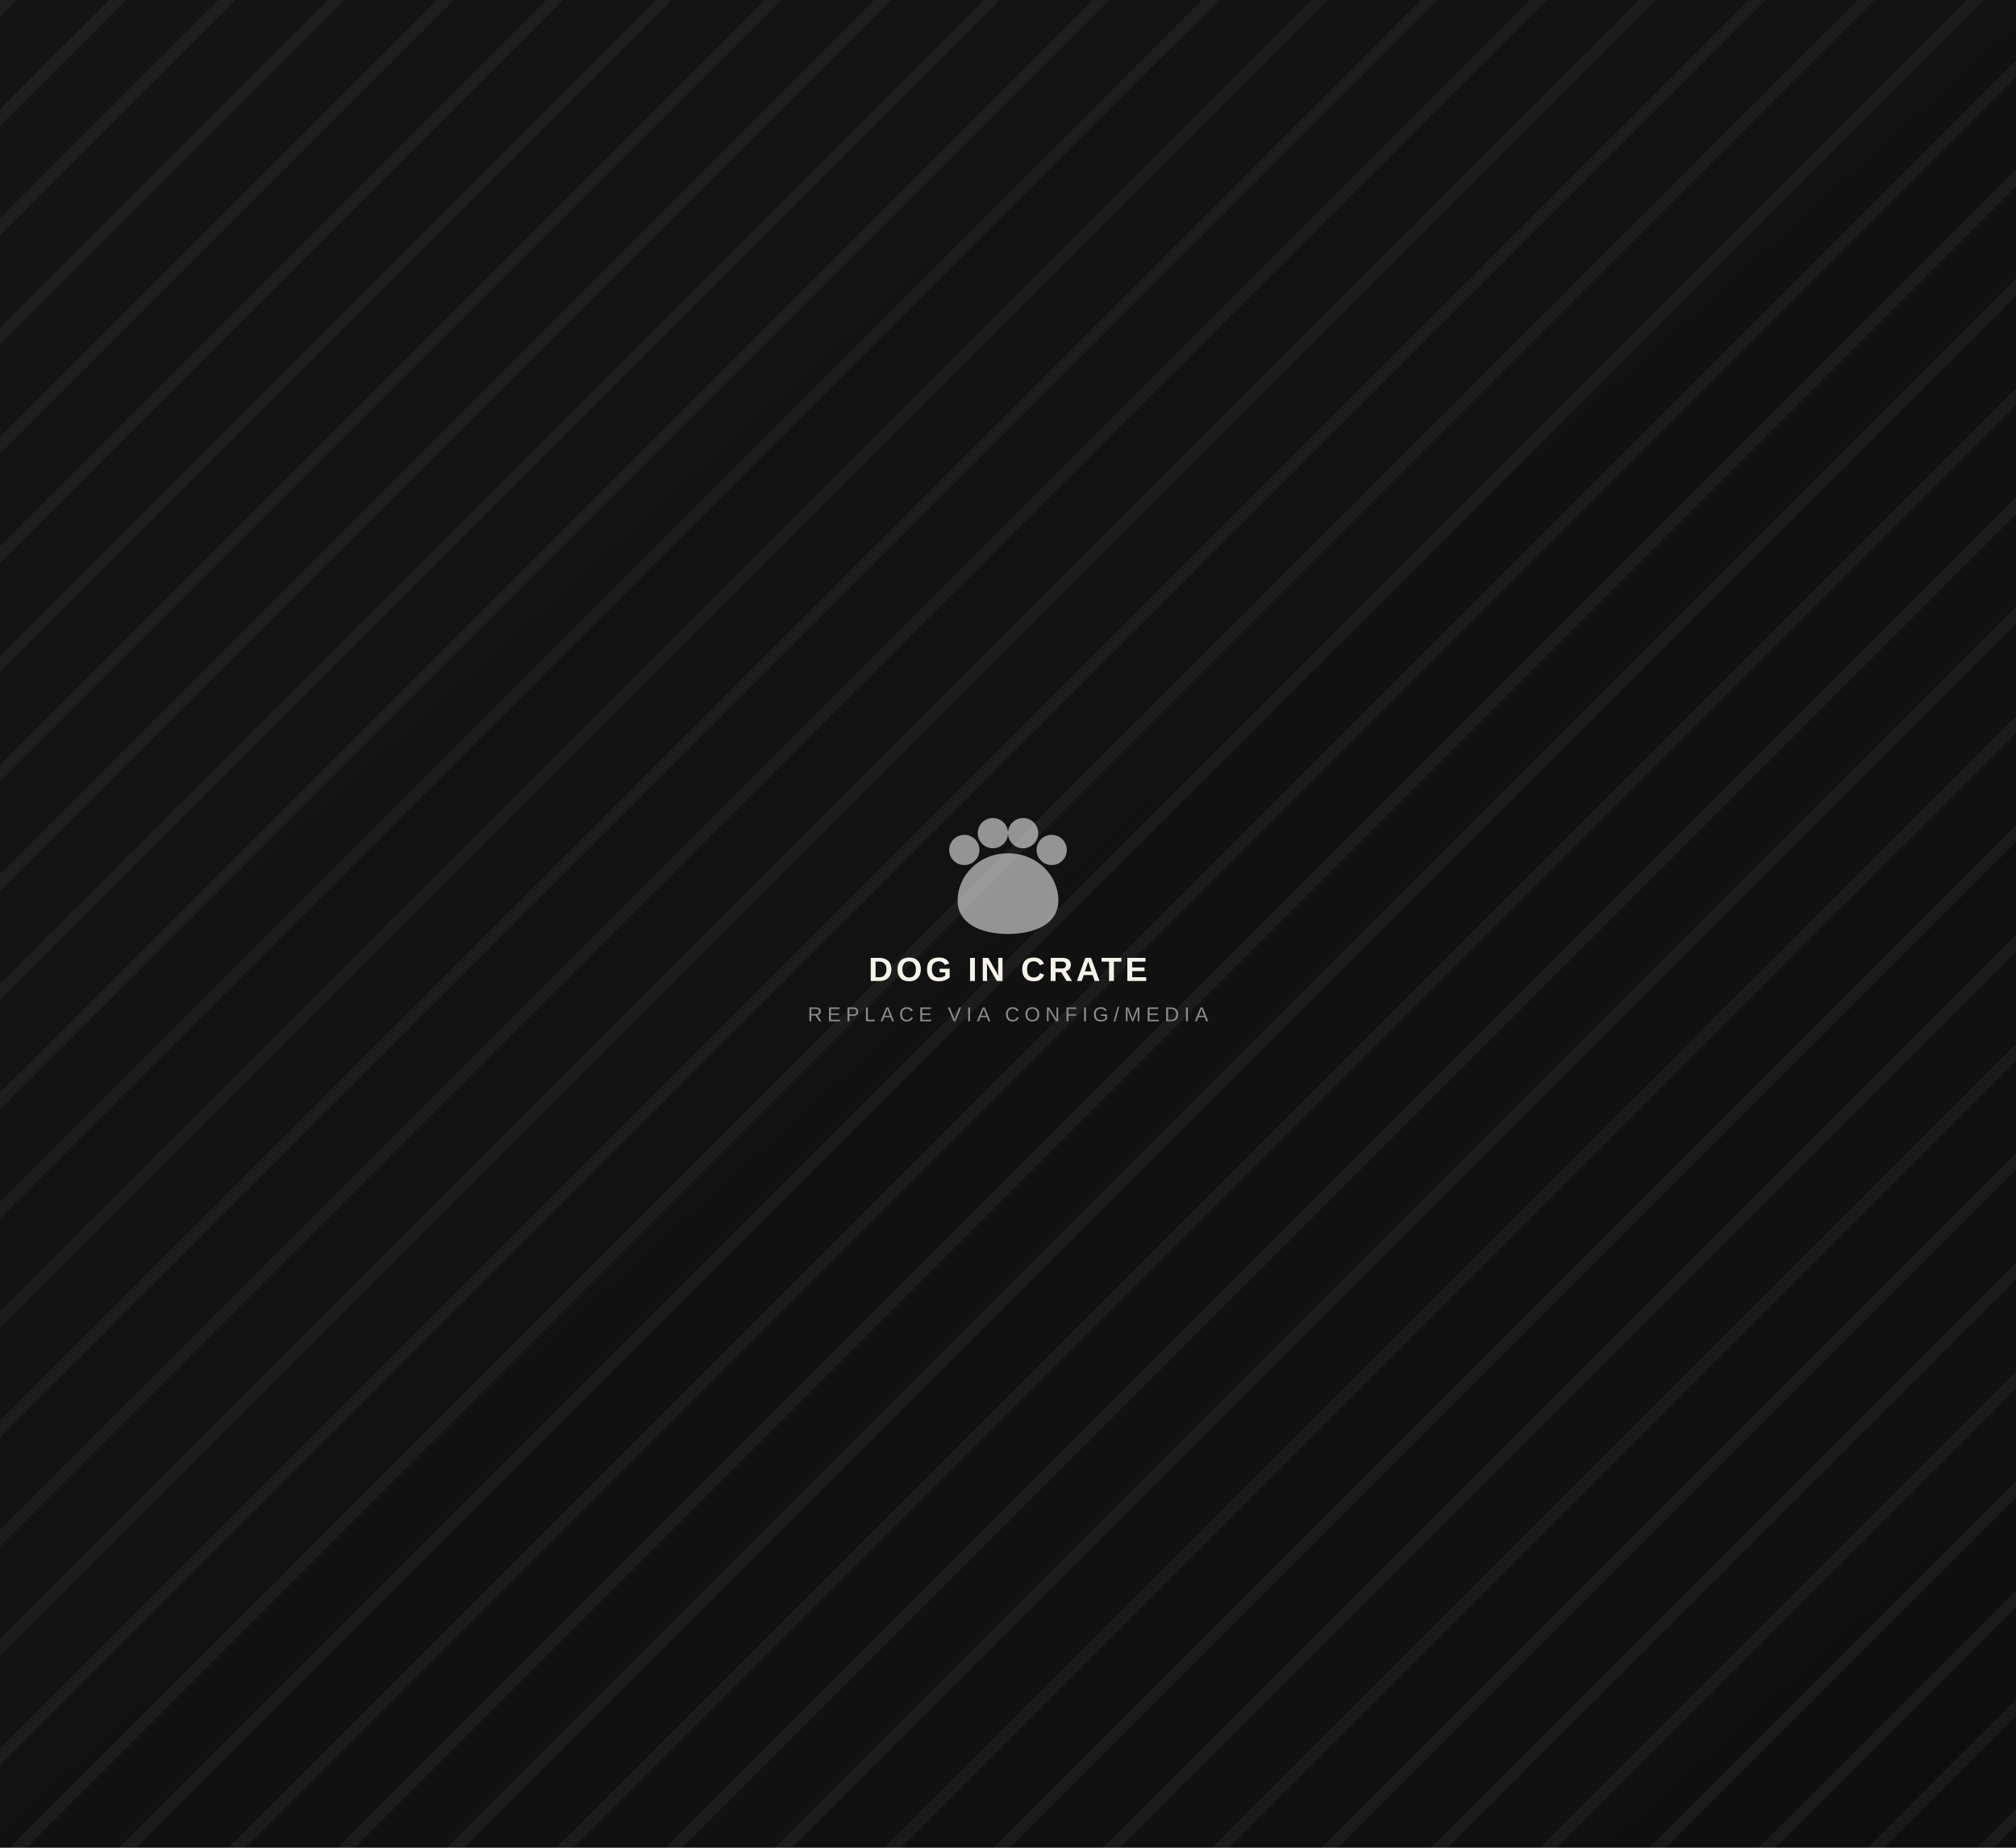
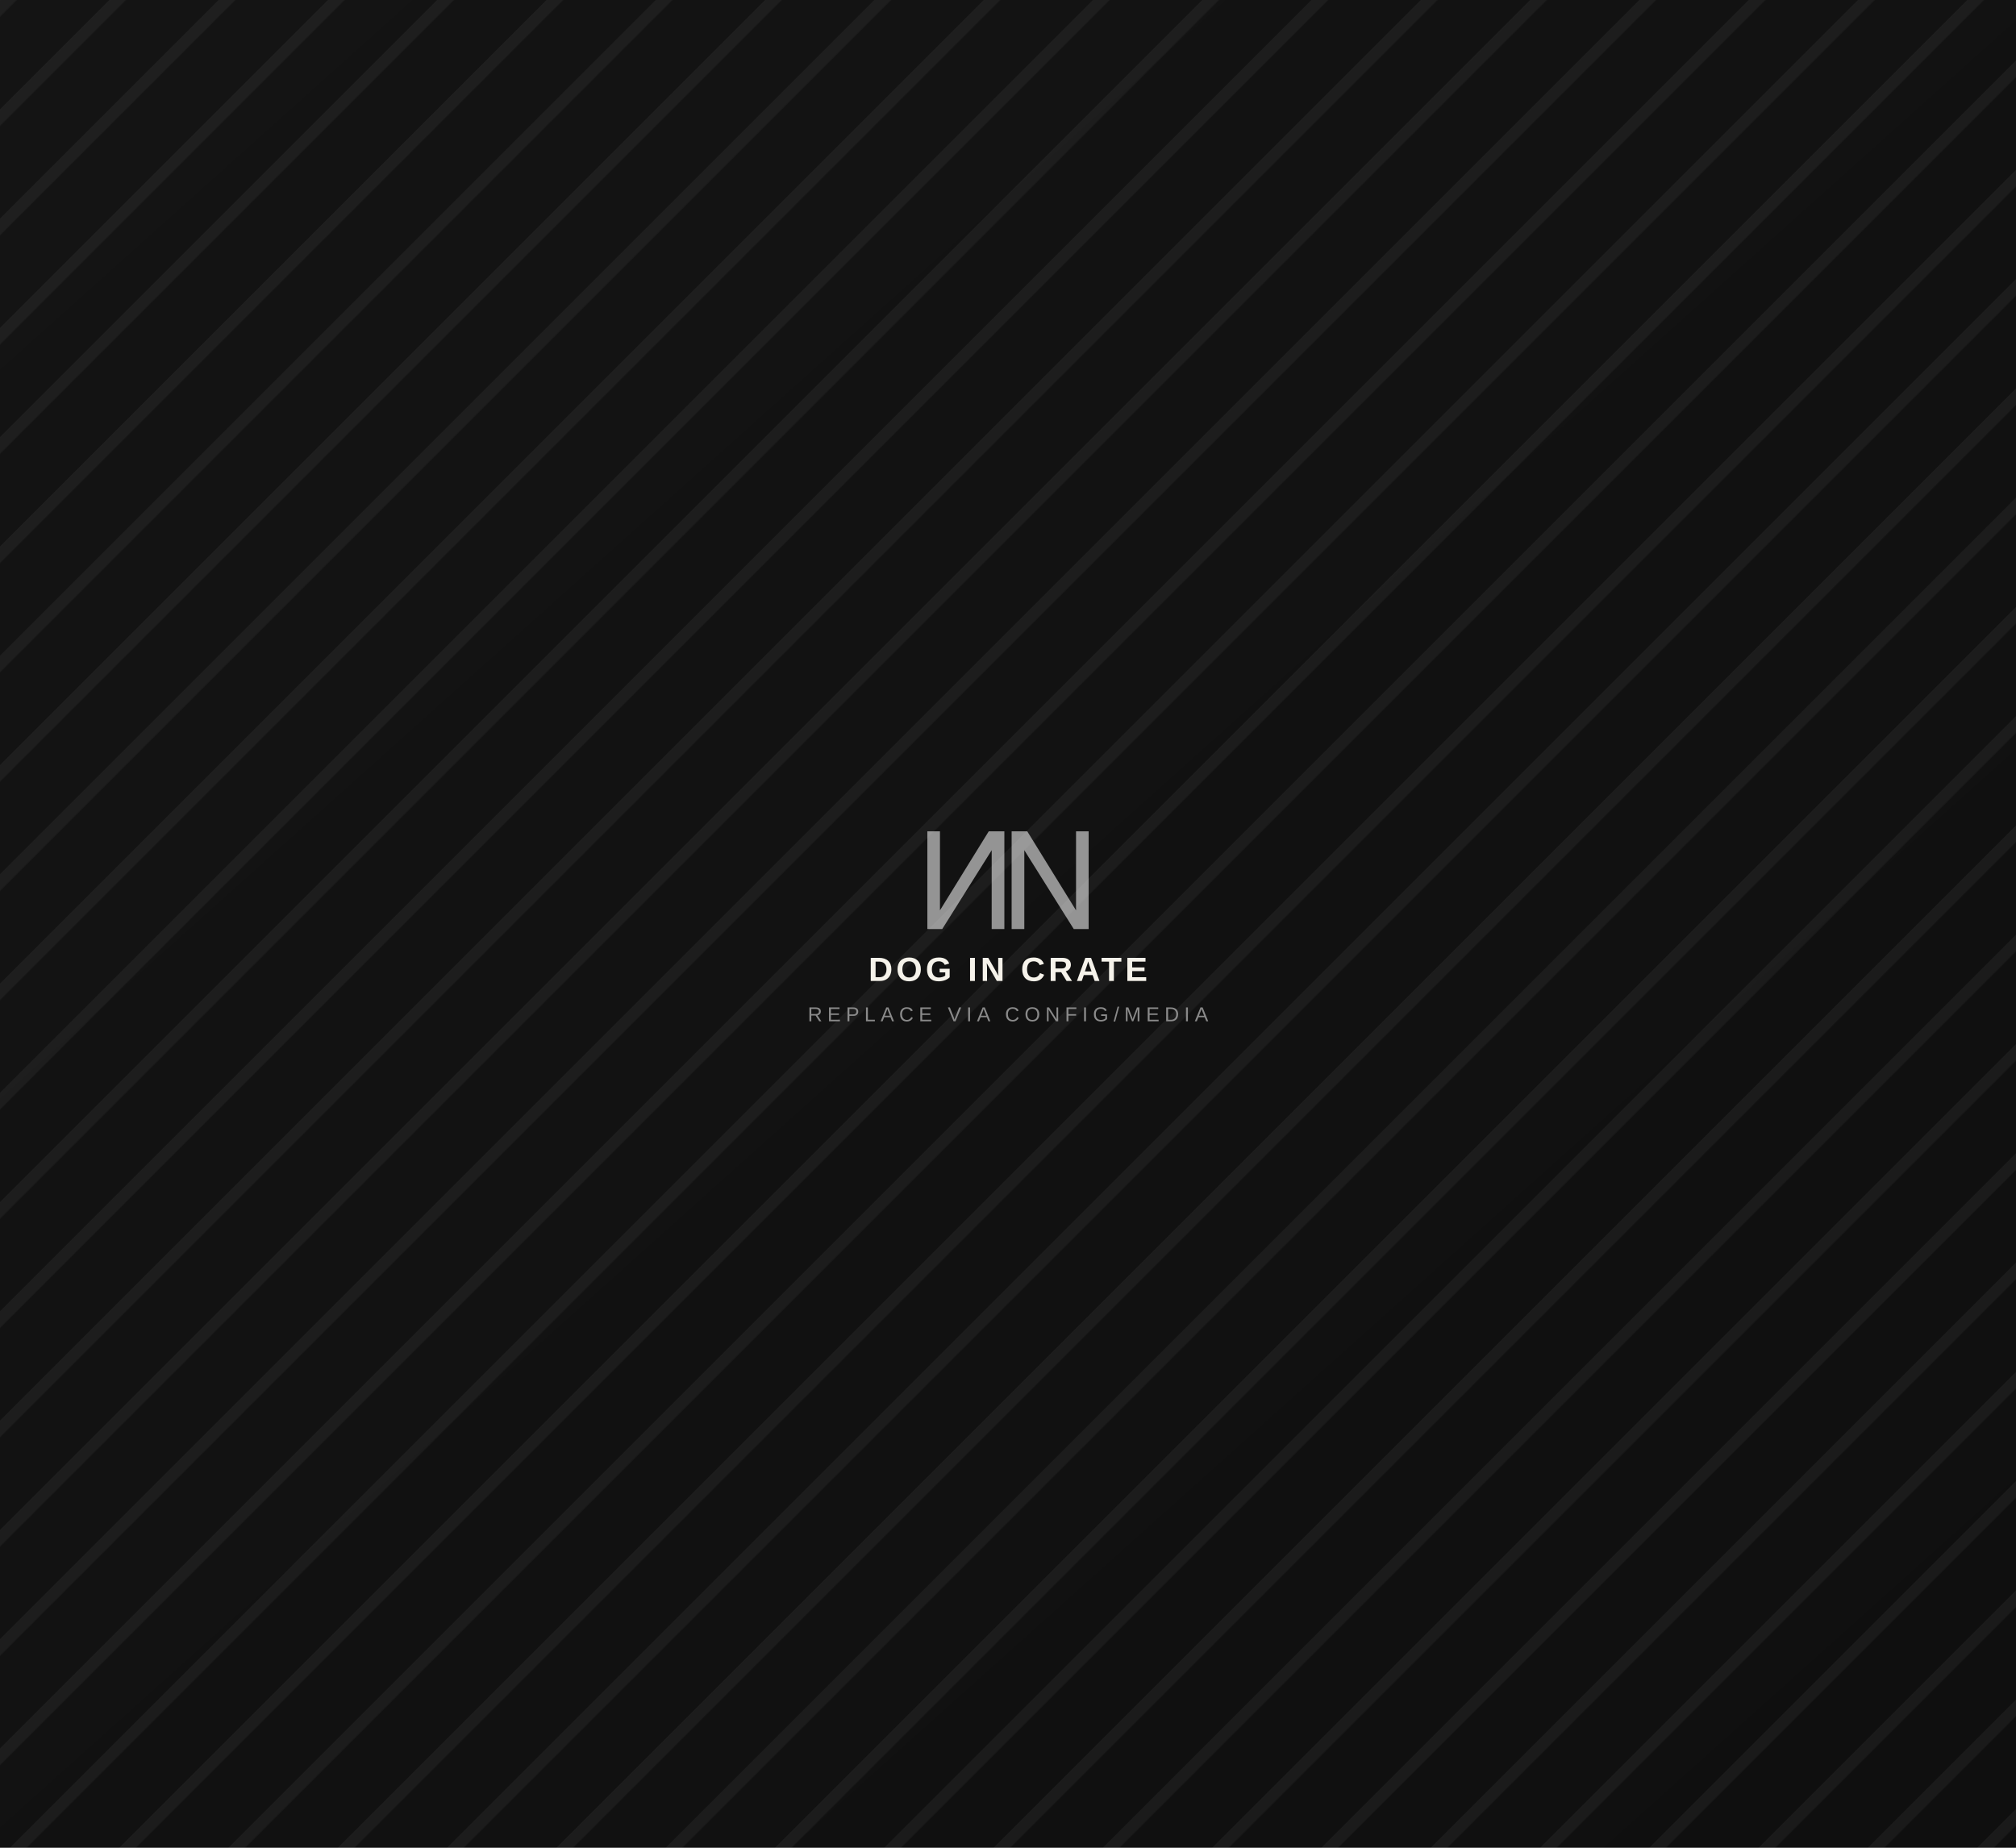
<svg xmlns="http://www.w3.org/2000/svg" width="1200" height="1100" viewBox="0 0 1200 1100" role="img" aria-label="Dog in crate placeholder">
  <defs>
    <linearGradient id="gwtv" x1="0" y1="0" x2="1" y2="1">
      <stop offset="0" stop-color="#141414" />
      <stop offset="1" stop-color="#0f0f0f" />
    </linearGradient>
    <pattern id="pwtv" width="46" height="46" patternUnits="userSpaceOnUse" patternTransform="rotate(45)">
      <rect width="46" height="46" fill="none" />
      <line x1="0" y1="0" x2="0" y2="46" stroke="#ffffff" stroke-opacity="0.05" stroke-width="14" />
    </pattern>
  </defs>
  <rect width="1200" height="1100" fill="url(#gwtv)" />
  <rect width="1200" height="1100" fill="url(#pwtv)" />
-   <g transform="translate(600, 516)" fill="#ffffff" fill-opacity="0.55">
-     <circle cx="-26" cy="-10" r="9" />
-     <circle cx="-9" cy="-20" r="9" />
-     <circle cx="9" cy="-20" r="9" />
-     <circle cx="26" cy="-10" r="9" />
-     <path d="M0 -8 C 18 -8 30 6 30 20 C 30 34 16 40 0 40 C -16 40 -30 34 -30 20 C -30 6 -18 -8 0 -8 Z" />
+   <g transform="translate(552, 494.9138) scale(0.03867849) translate(-259, -748)" fill="#ffffff" fill-opacity="0.55">
+     <path d="M259 748 L453 748 L453 1963.9 L1203.5 748 L1444 748 L1444 2252 L1249 2252 L1249 1038.5 L488 2252 L259 2252 Z" />
+     <path d="M2741 748 L2547 748 L2547 1963.9 L1796.5 748 L1556 748 L1556 2252 L1751 2252 L1751 1038.5 L2512 2252 L2741 2252 Z" />
  </g>
  <text x="600" y="584" text-anchor="middle" font-family="Arial, Helvetica, sans-serif" font-size="20" font-weight="700" letter-spacing="2" fill="#f5f2ea">DOG IN CRATE</text>
  <text x="600" y="608" text-anchor="middle" font-family="Arial, Helvetica, sans-serif" font-size="12" letter-spacing="3" fill="#8a8a8a">REPLACE VIA CONFIG/MEDIA</text>
</svg>
